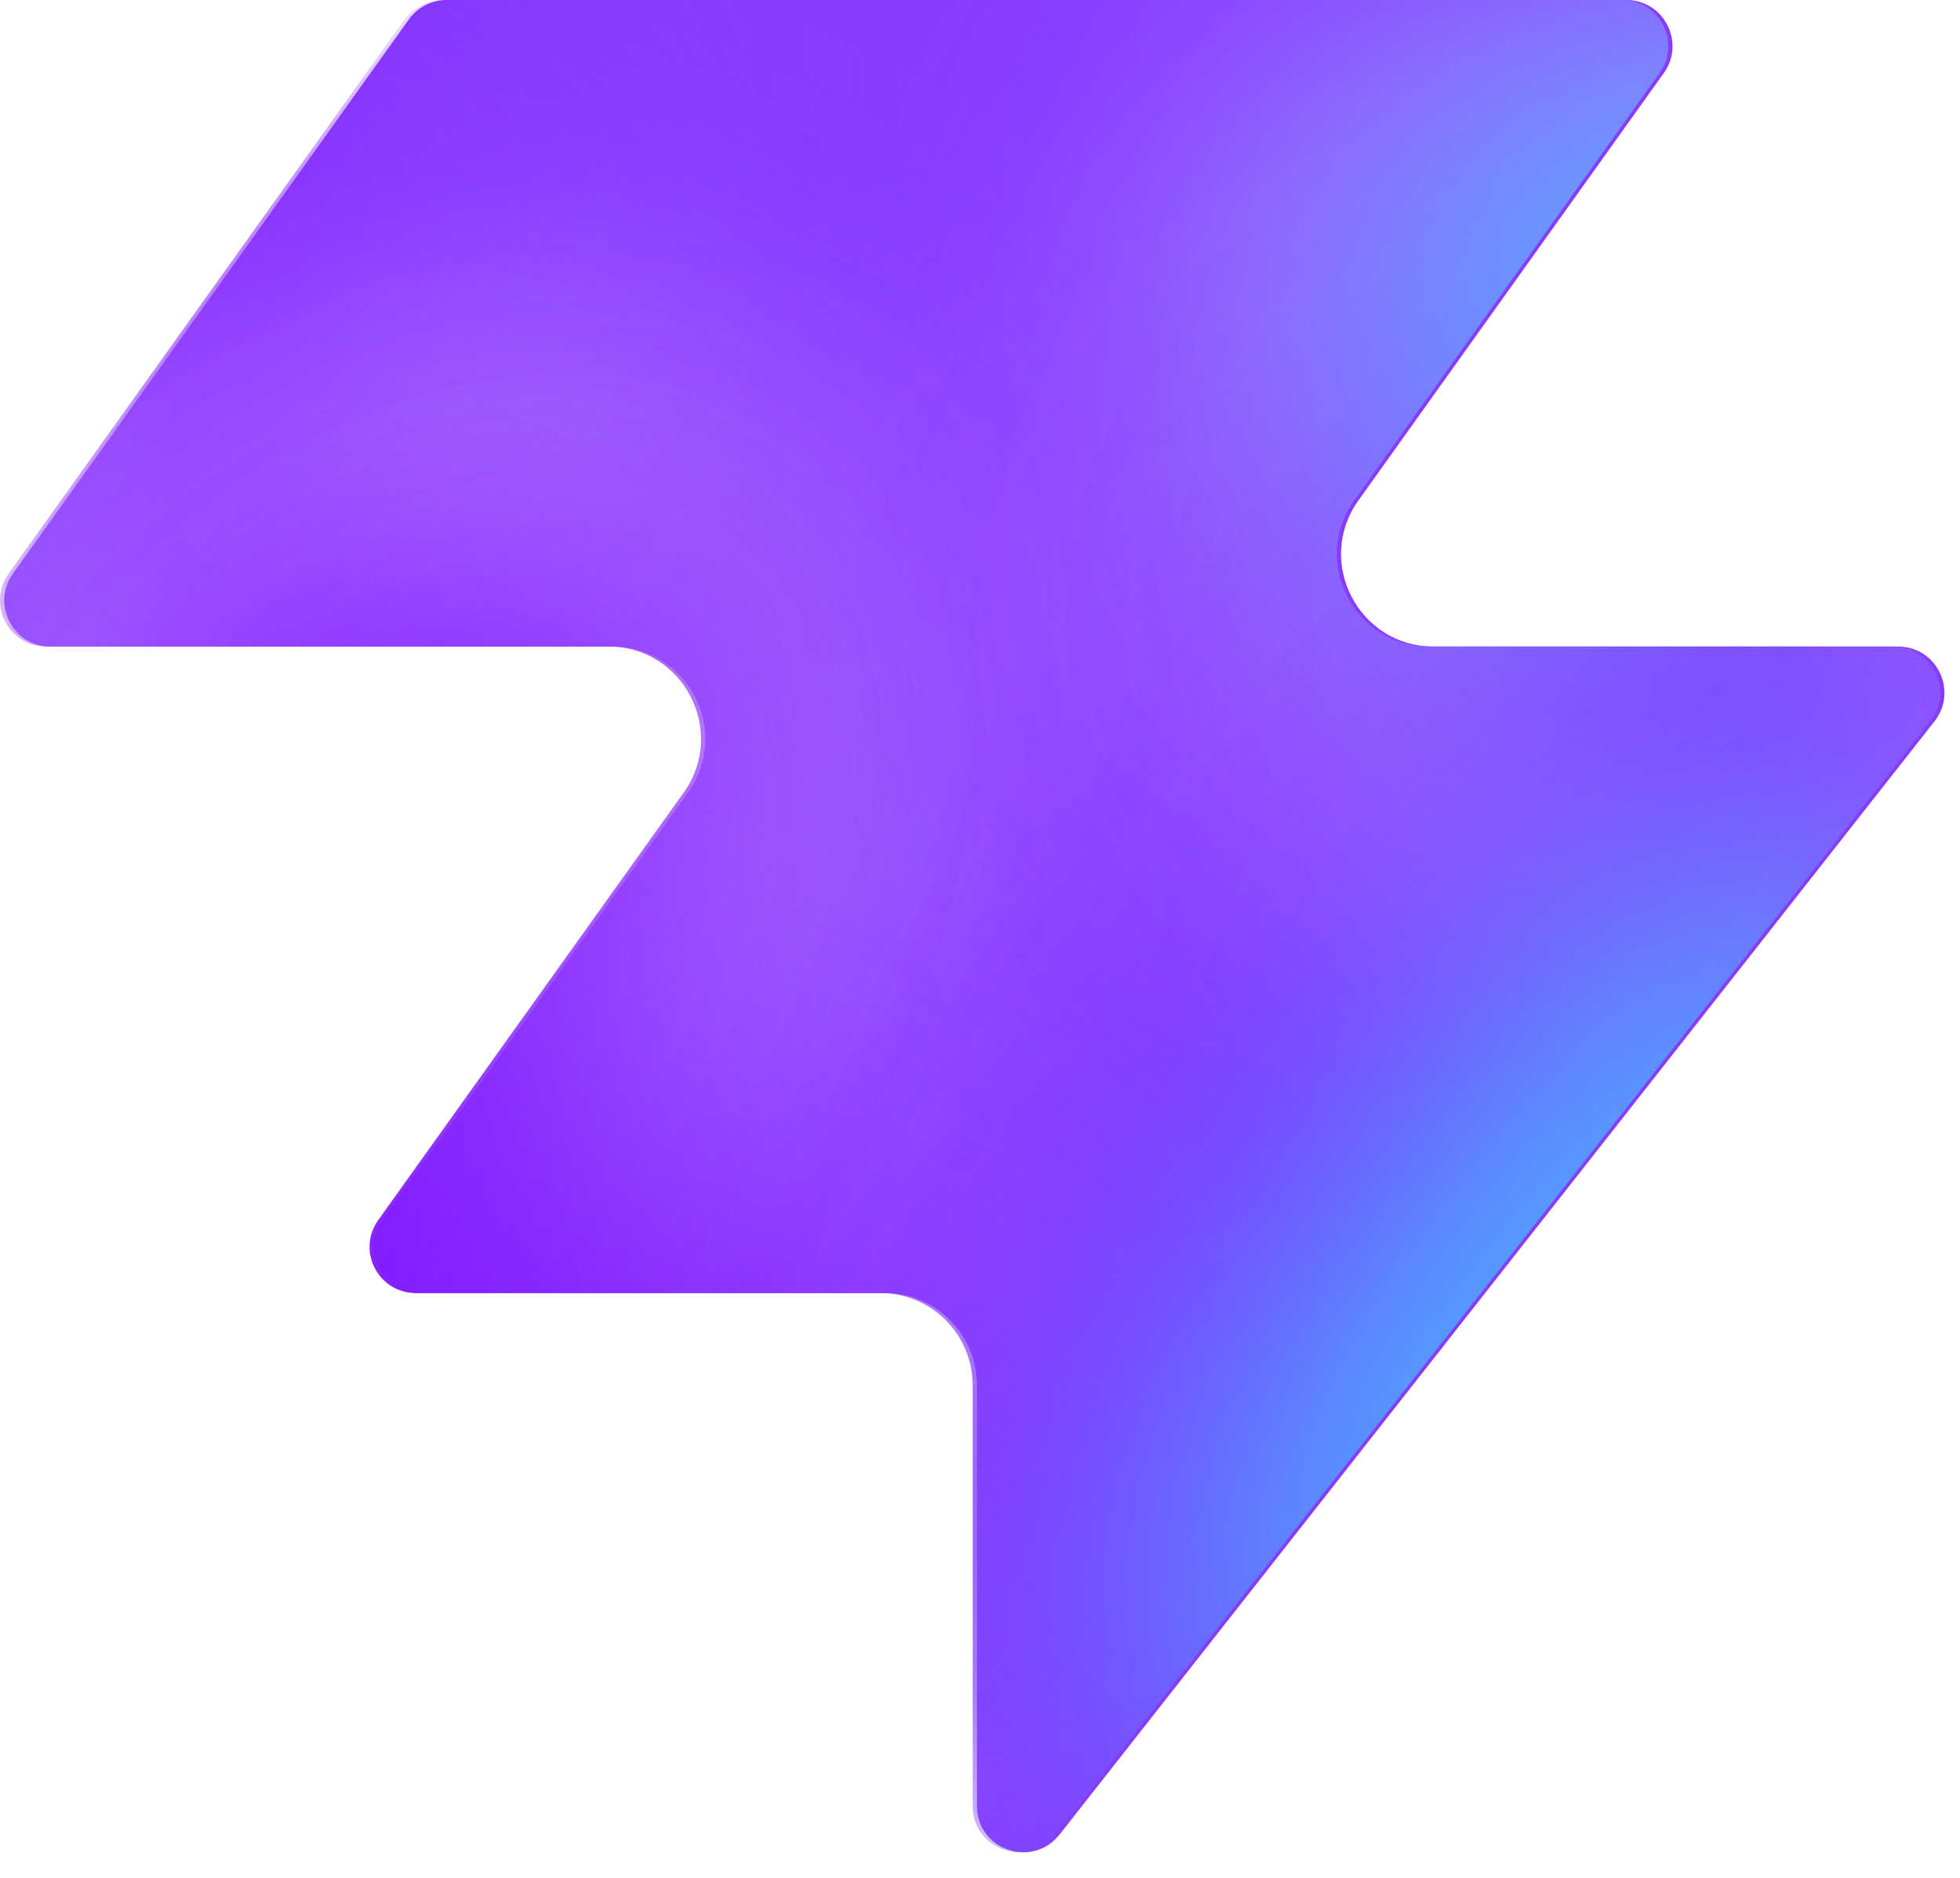
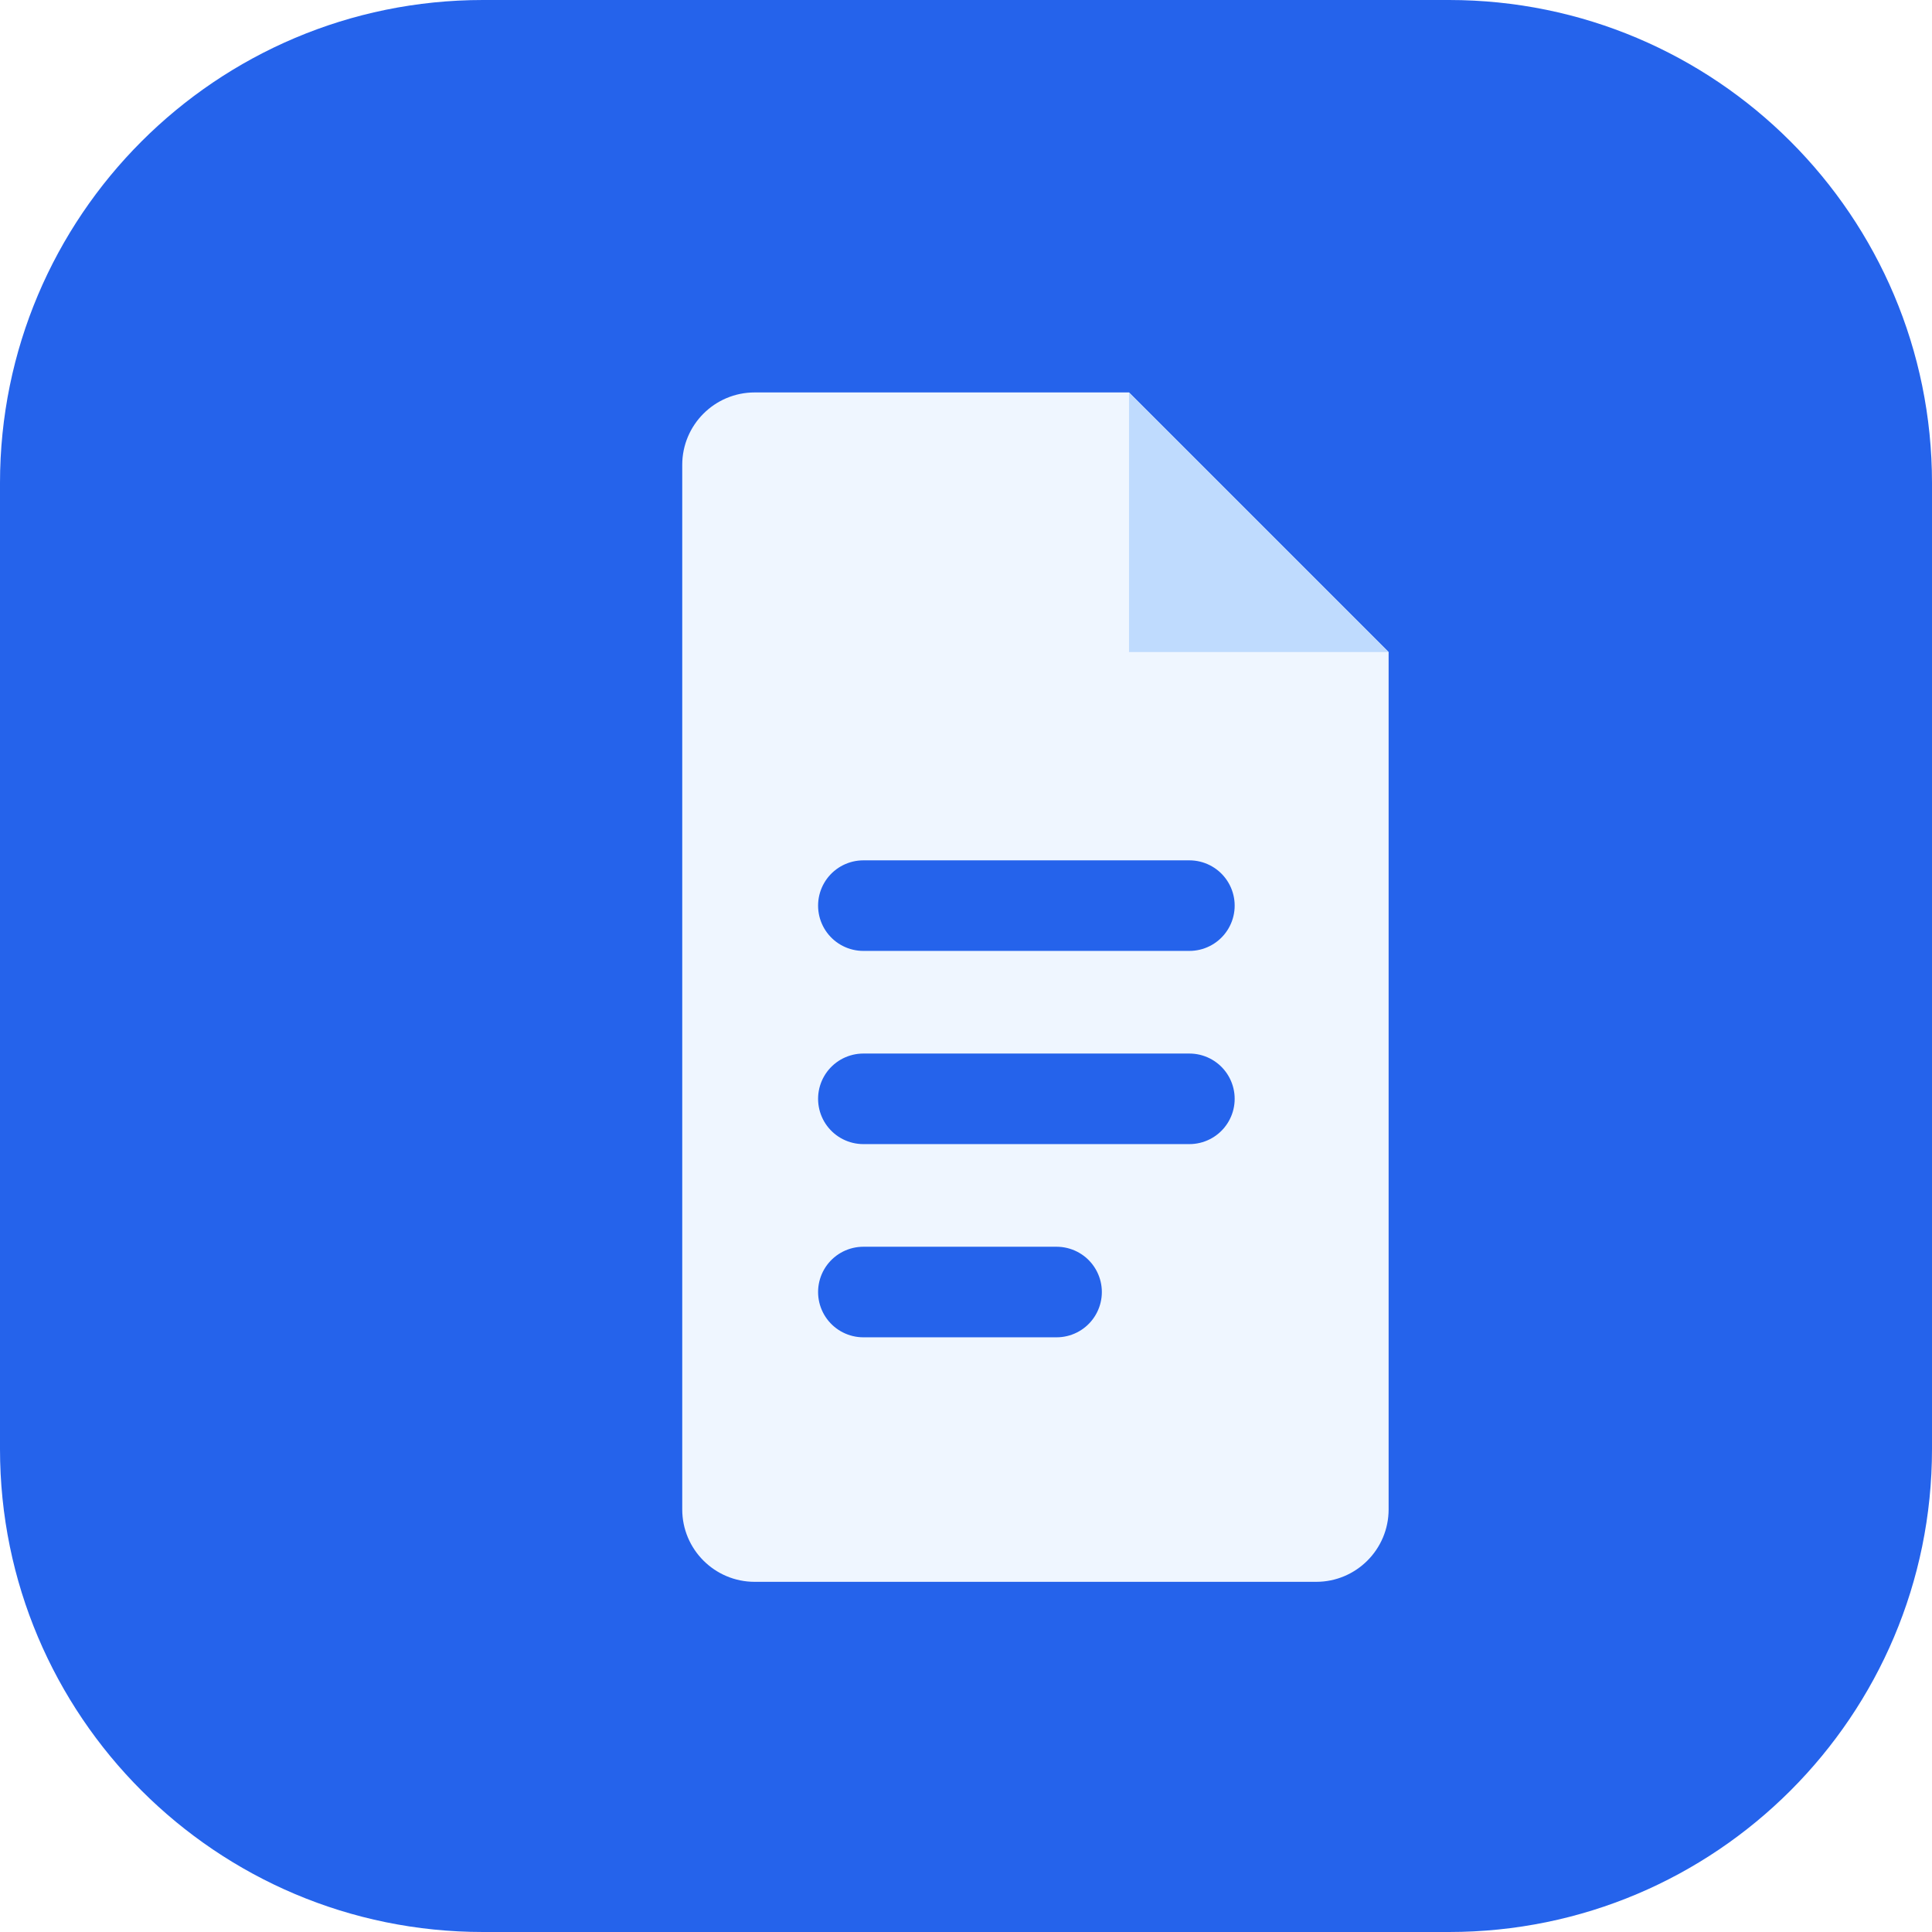
- <svg xmlns="http://www.w3.org/2000/svg" width="48" height="46" fill="none" viewBox="0 0 48 46">
-   <path fill="#863bff" d="M25.946 44.938c-.664.845-2.021.375-2.021-.698V33.937a2.26 2.26 0 0 0-2.262-2.262H10.287c-.92 0-1.456-1.04-.92-1.788l7.48-10.471c1.07-1.497 0-3.578-1.842-3.578H1.237c-.92 0-1.456-1.04-.92-1.788L10.013.474c.214-.297.556-.474.92-.474h28.894c.92 0 1.456 1.04.92 1.788l-7.48 10.471c-1.07 1.498 0 3.579 1.842 3.579h11.377c.943 0 1.473 1.088.89 1.83L25.947 44.94z" style="fill:#863bff;fill:color(display-p3 .525 .23 1);fill-opacity:1" />
-   <mask id="a" width="48" height="46" x="0" y="0" maskUnits="userSpaceOnUse" style="mask-type:alpha">
-     <path fill="#000" d="M25.842 44.938c-.664.844-2.021.375-2.021-.698V33.937a2.26 2.26 0 0 0-2.262-2.262H10.183c-.92 0-1.456-1.04-.92-1.788l7.48-10.471c1.07-1.498 0-3.579-1.842-3.579H1.133c-.92 0-1.456-1.04-.92-1.787L9.91.473c.214-.297.556-.474.92-.474h28.894c.92 0 1.456 1.04.92 1.788l-7.48 10.471c-1.07 1.498 0 3.578 1.842 3.578h11.377c.943 0 1.473 1.088.89 1.832L25.843 44.94z" style="fill:#000;fill-opacity:1" />
-   </mask>
-   <g mask="url(#a)">
-     <g filter="url(#b)">
-       <ellipse cx="5.508" cy="14.704" fill="#ede6ff" rx="5.508" ry="14.704" style="fill:#ede6ff;fill:color(display-p3 .927 .903 1);fill-opacity:1" transform="matrix(.00324 1 1 -.00324 -4.47 31.516)" />
-     </g>
-     <g filter="url(#c)">
-       <ellipse cx="10.399" cy="29.851" fill="#ede6ff" rx="10.399" ry="29.851" style="fill:#ede6ff;fill:color(display-p3 .927 .903 1);fill-opacity:1" transform="matrix(.00324 1 1 -.00324 -39.328 7.883)" />
-     </g>
-     <g filter="url(#d)">
-       <ellipse cx="5.508" cy="30.487" fill="#7e14ff" rx="5.508" ry="30.487" style="fill:#7e14ff;fill:color(display-p3 .492 .077 1);fill-opacity:1" transform="rotate(89.814 -25.913 -14.639)scale(1 -1)" />
-     </g>
-     <g filter="url(#e)">
-       <ellipse cx="5.508" cy="30.599" fill="#7e14ff" rx="5.508" ry="30.599" style="fill:#7e14ff;fill:color(display-p3 .492 .077 1);fill-opacity:1" transform="rotate(89.814 -32.644 -3.334)scale(1 -1)" />
-     </g>
-     <g filter="url(#f)">
-       <ellipse cx="5.508" cy="30.599" fill="#7e14ff" rx="5.508" ry="30.599" style="fill:#7e14ff;fill:color(display-p3 .492 .077 1);fill-opacity:1" transform="matrix(.00324 1 1 -.00324 -34.34 30.47)" />
-     </g>
-     <g filter="url(#g)">
-       <ellipse cx="14.072" cy="22.078" fill="#ede6ff" rx="14.072" ry="22.078" style="fill:#ede6ff;fill:color(display-p3 .927 .903 1);fill-opacity:1" transform="rotate(93.35 24.506 48.493)scale(-1 1)" />
-     </g>
-     <g filter="url(#h)">
-       <ellipse cx="3.47" cy="21.501" fill="#7e14ff" rx="3.47" ry="21.501" style="fill:#7e14ff;fill:color(display-p3 .492 .077 1);fill-opacity:1" transform="rotate(89.009 28.708 47.59)scale(-1 1)" />
-     </g>
-     <g filter="url(#i)">
-       <ellipse cx="3.47" cy="21.501" fill="#7e14ff" rx="3.47" ry="21.501" style="fill:#7e14ff;fill:color(display-p3 .492 .077 1);fill-opacity:1" transform="rotate(89.009 28.708 47.59)scale(-1 1)" />
-     </g>
-     <g filter="url(#j)">
-       <ellipse cx=".387" cy="8.972" fill="#7e14ff" rx="4.407" ry="29.108" style="fill:#7e14ff;fill:color(display-p3 .492 .077 1);fill-opacity:1" transform="rotate(39.51 .387 8.972)" />
-     </g>
-     <g filter="url(#k)">
-       <ellipse cx="47.523" cy="-6.092" fill="#7e14ff" rx="4.407" ry="29.108" style="fill:#7e14ff;fill:color(display-p3 .492 .077 1);fill-opacity:1" transform="rotate(37.892 47.523 -6.092)" />
-     </g>
-     <g filter="url(#l)">
-       <ellipse cx="41.412" cy="6.333" fill="#47bfff" rx="5.971" ry="9.665" style="fill:#47bfff;fill:color(display-p3 .28 .748 1);fill-opacity:1" transform="rotate(37.892 41.412 6.333)" />
-     </g>
-     <g filter="url(#m)">
-       <ellipse cx="-1.879" cy="38.332" fill="#7e14ff" rx="4.407" ry="29.108" style="fill:#7e14ff;fill:color(display-p3 .492 .077 1);fill-opacity:1" transform="rotate(37.892 -1.88 38.332)" />
-     </g>
-     <g filter="url(#n)">
-       <ellipse cx="-1.879" cy="38.332" fill="#7e14ff" rx="4.407" ry="29.108" style="fill:#7e14ff;fill:color(display-p3 .492 .077 1);fill-opacity:1" transform="rotate(37.892 -1.88 38.332)" />
-     </g>
-     <g filter="url(#o)">
-       <ellipse cx="35.651" cy="29.907" fill="#7e14ff" rx="4.407" ry="29.108" style="fill:#7e14ff;fill:color(display-p3 .492 .077 1);fill-opacity:1" transform="rotate(37.892 35.651 29.907)" />
-     </g>
-     <g filter="url(#p)">
-       <ellipse cx="38.418" cy="32.4" fill="#47bfff" rx="5.971" ry="15.297" style="fill:#47bfff;fill:color(display-p3 .28 .748 1);fill-opacity:1" transform="rotate(37.892 38.418 32.4)" />
-     </g>
-   </g>
-   <defs>
-     <filter id="b" width="60.045" height="41.654" x="-19.77" y="16.149" color-interpolation-filters="sRGB" filterUnits="userSpaceOnUse">
-       <feFlood flood-opacity="0" result="BackgroundImageFix" />
-       <feBlend in="SourceGraphic" in2="BackgroundImageFix" result="shape" />
-       <feGaussianBlur result="effect1_foregroundBlur_2002_17158" stdDeviation="7.659" />
-     </filter>
-     <filter id="c" width="90.34" height="51.437" x="-54.613" y="-7.533" color-interpolation-filters="sRGB" filterUnits="userSpaceOnUse">
-       <feFlood flood-opacity="0" result="BackgroundImageFix" />
-       <feBlend in="SourceGraphic" in2="BackgroundImageFix" result="shape" />
-       <feGaussianBlur result="effect1_foregroundBlur_2002_17158" stdDeviation="7.659" />
-     </filter>
-     <filter id="d" width="79.355" height="29.4" x="-49.64" y="2.03" color-interpolation-filters="sRGB" filterUnits="userSpaceOnUse">
-       <feFlood flood-opacity="0" result="BackgroundImageFix" />
-       <feBlend in="SourceGraphic" in2="BackgroundImageFix" result="shape" />
-       <feGaussianBlur result="effect1_foregroundBlur_2002_17158" stdDeviation="4.596" />
-     </filter>
-     <filter id="e" width="79.579" height="29.4" x="-45.045" y="20.029" color-interpolation-filters="sRGB" filterUnits="userSpaceOnUse">
-       <feFlood flood-opacity="0" result="BackgroundImageFix" />
-       <feBlend in="SourceGraphic" in2="BackgroundImageFix" result="shape" />
-       <feGaussianBlur result="effect1_foregroundBlur_2002_17158" stdDeviation="4.596" />
-     </filter>
-     <filter id="f" width="79.579" height="29.4" x="-43.513" y="21.178" color-interpolation-filters="sRGB" filterUnits="userSpaceOnUse">
-       <feFlood flood-opacity="0" result="BackgroundImageFix" />
-       <feBlend in="SourceGraphic" in2="BackgroundImageFix" result="shape" />
-       <feGaussianBlur result="effect1_foregroundBlur_2002_17158" stdDeviation="4.596" />
-     </filter>
-     <filter id="g" width="74.749" height="58.852" x="15.756" y="-17.901" color-interpolation-filters="sRGB" filterUnits="userSpaceOnUse">
-       <feFlood flood-opacity="0" result="BackgroundImageFix" />
-       <feBlend in="SourceGraphic" in2="BackgroundImageFix" result="shape" />
-       <feGaussianBlur result="effect1_foregroundBlur_2002_17158" stdDeviation="7.659" />
-     </filter>
-     <filter id="h" width="61.377" height="25.362" x="23.548" y="2.284" color-interpolation-filters="sRGB" filterUnits="userSpaceOnUse">
-       <feFlood flood-opacity="0" result="BackgroundImageFix" />
-       <feBlend in="SourceGraphic" in2="BackgroundImageFix" result="shape" />
-       <feGaussianBlur result="effect1_foregroundBlur_2002_17158" stdDeviation="4.596" />
-     </filter>
-     <filter id="i" width="61.377" height="25.362" x="23.548" y="2.284" color-interpolation-filters="sRGB" filterUnits="userSpaceOnUse">
-       <feFlood flood-opacity="0" result="BackgroundImageFix" />
-       <feBlend in="SourceGraphic" in2="BackgroundImageFix" result="shape" />
-       <feGaussianBlur result="effect1_foregroundBlur_2002_17158" stdDeviation="4.596" />
-     </filter>
-     <filter id="j" width="56.045" height="63.649" x="-27.636" y="-22.853" color-interpolation-filters="sRGB" filterUnits="userSpaceOnUse">
-       <feFlood flood-opacity="0" result="BackgroundImageFix" />
-       <feBlend in="SourceGraphic" in2="BackgroundImageFix" result="shape" />
-       <feGaussianBlur result="effect1_foregroundBlur_2002_17158" stdDeviation="4.596" />
-     </filter>
-     <filter id="k" width="54.814" height="64.646" x="20.116" y="-38.415" color-interpolation-filters="sRGB" filterUnits="userSpaceOnUse">
-       <feFlood flood-opacity="0" result="BackgroundImageFix" />
-       <feBlend in="SourceGraphic" in2="BackgroundImageFix" result="shape" />
-       <feGaussianBlur result="effect1_foregroundBlur_2002_17158" stdDeviation="4.596" />
-     </filter>
-     <filter id="l" width="33.541" height="35.313" x="24.641" y="-11.323" color-interpolation-filters="sRGB" filterUnits="userSpaceOnUse">
-       <feFlood flood-opacity="0" result="BackgroundImageFix" />
-       <feBlend in="SourceGraphic" in2="BackgroundImageFix" result="shape" />
-       <feGaussianBlur result="effect1_foregroundBlur_2002_17158" stdDeviation="4.596" />
-     </filter>
-     <filter id="m" width="54.814" height="64.646" x="-29.286" y="6.009" color-interpolation-filters="sRGB" filterUnits="userSpaceOnUse">
-       <feFlood flood-opacity="0" result="BackgroundImageFix" />
-       <feBlend in="SourceGraphic" in2="BackgroundImageFix" result="shape" />
-       <feGaussianBlur result="effect1_foregroundBlur_2002_17158" stdDeviation="4.596" />
-     </filter>
-     <filter id="n" width="54.814" height="64.646" x="-29.286" y="6.009" color-interpolation-filters="sRGB" filterUnits="userSpaceOnUse">
-       <feFlood flood-opacity="0" result="BackgroundImageFix" />
-       <feBlend in="SourceGraphic" in2="BackgroundImageFix" result="shape" />
-       <feGaussianBlur result="effect1_foregroundBlur_2002_17158" stdDeviation="4.596" />
-     </filter>
-     <filter id="o" width="54.814" height="64.646" x="8.244" y="-2.416" color-interpolation-filters="sRGB" filterUnits="userSpaceOnUse">
-       <feFlood flood-opacity="0" result="BackgroundImageFix" />
-       <feBlend in="SourceGraphic" in2="BackgroundImageFix" result="shape" />
-       <feGaussianBlur result="effect1_foregroundBlur_2002_17158" stdDeviation="4.596" />
-     </filter>
-     <filter id="p" width="39.409" height="43.623" x="18.713" y="10.588" color-interpolation-filters="sRGB" filterUnits="userSpaceOnUse">
-       <feFlood flood-opacity="0" result="BackgroundImageFix" />
-       <feBlend in="SourceGraphic" in2="BackgroundImageFix" result="shape" />
-       <feGaussianBlur result="effect1_foregroundBlur_2002_17158" stdDeviation="4.596" />
-     </filter>
-   </defs>
+ <svg xmlns="http://www.w3.org/2000/svg" viewBox="0 0 32 32" width="32" height="32" role="img" aria-label="SmartInvoice">
+   <rect width="32" height="32" rx="8" fill="#2563eb" />
+   <path d="M12.5 6.5h6.2L23 10.8V25a1.2 1.2 0 0 1-1.2 1.2H12.5A1.2 1.2 0 0 1 11.3 25V7.7a1.2 1.2 0 0 1 1.2-1.2Z" fill="#eff6ff" />
+   <path d="M18.7 6.5v4.3H23Z" fill="#bfdbfe" />
+   <path d="M14.3 15h5.4M14.3 18.2h5.4M14.3 21.4h3.2" stroke="#2563eb" stroke-width="1.5" stroke-linecap="round" />
</svg>
